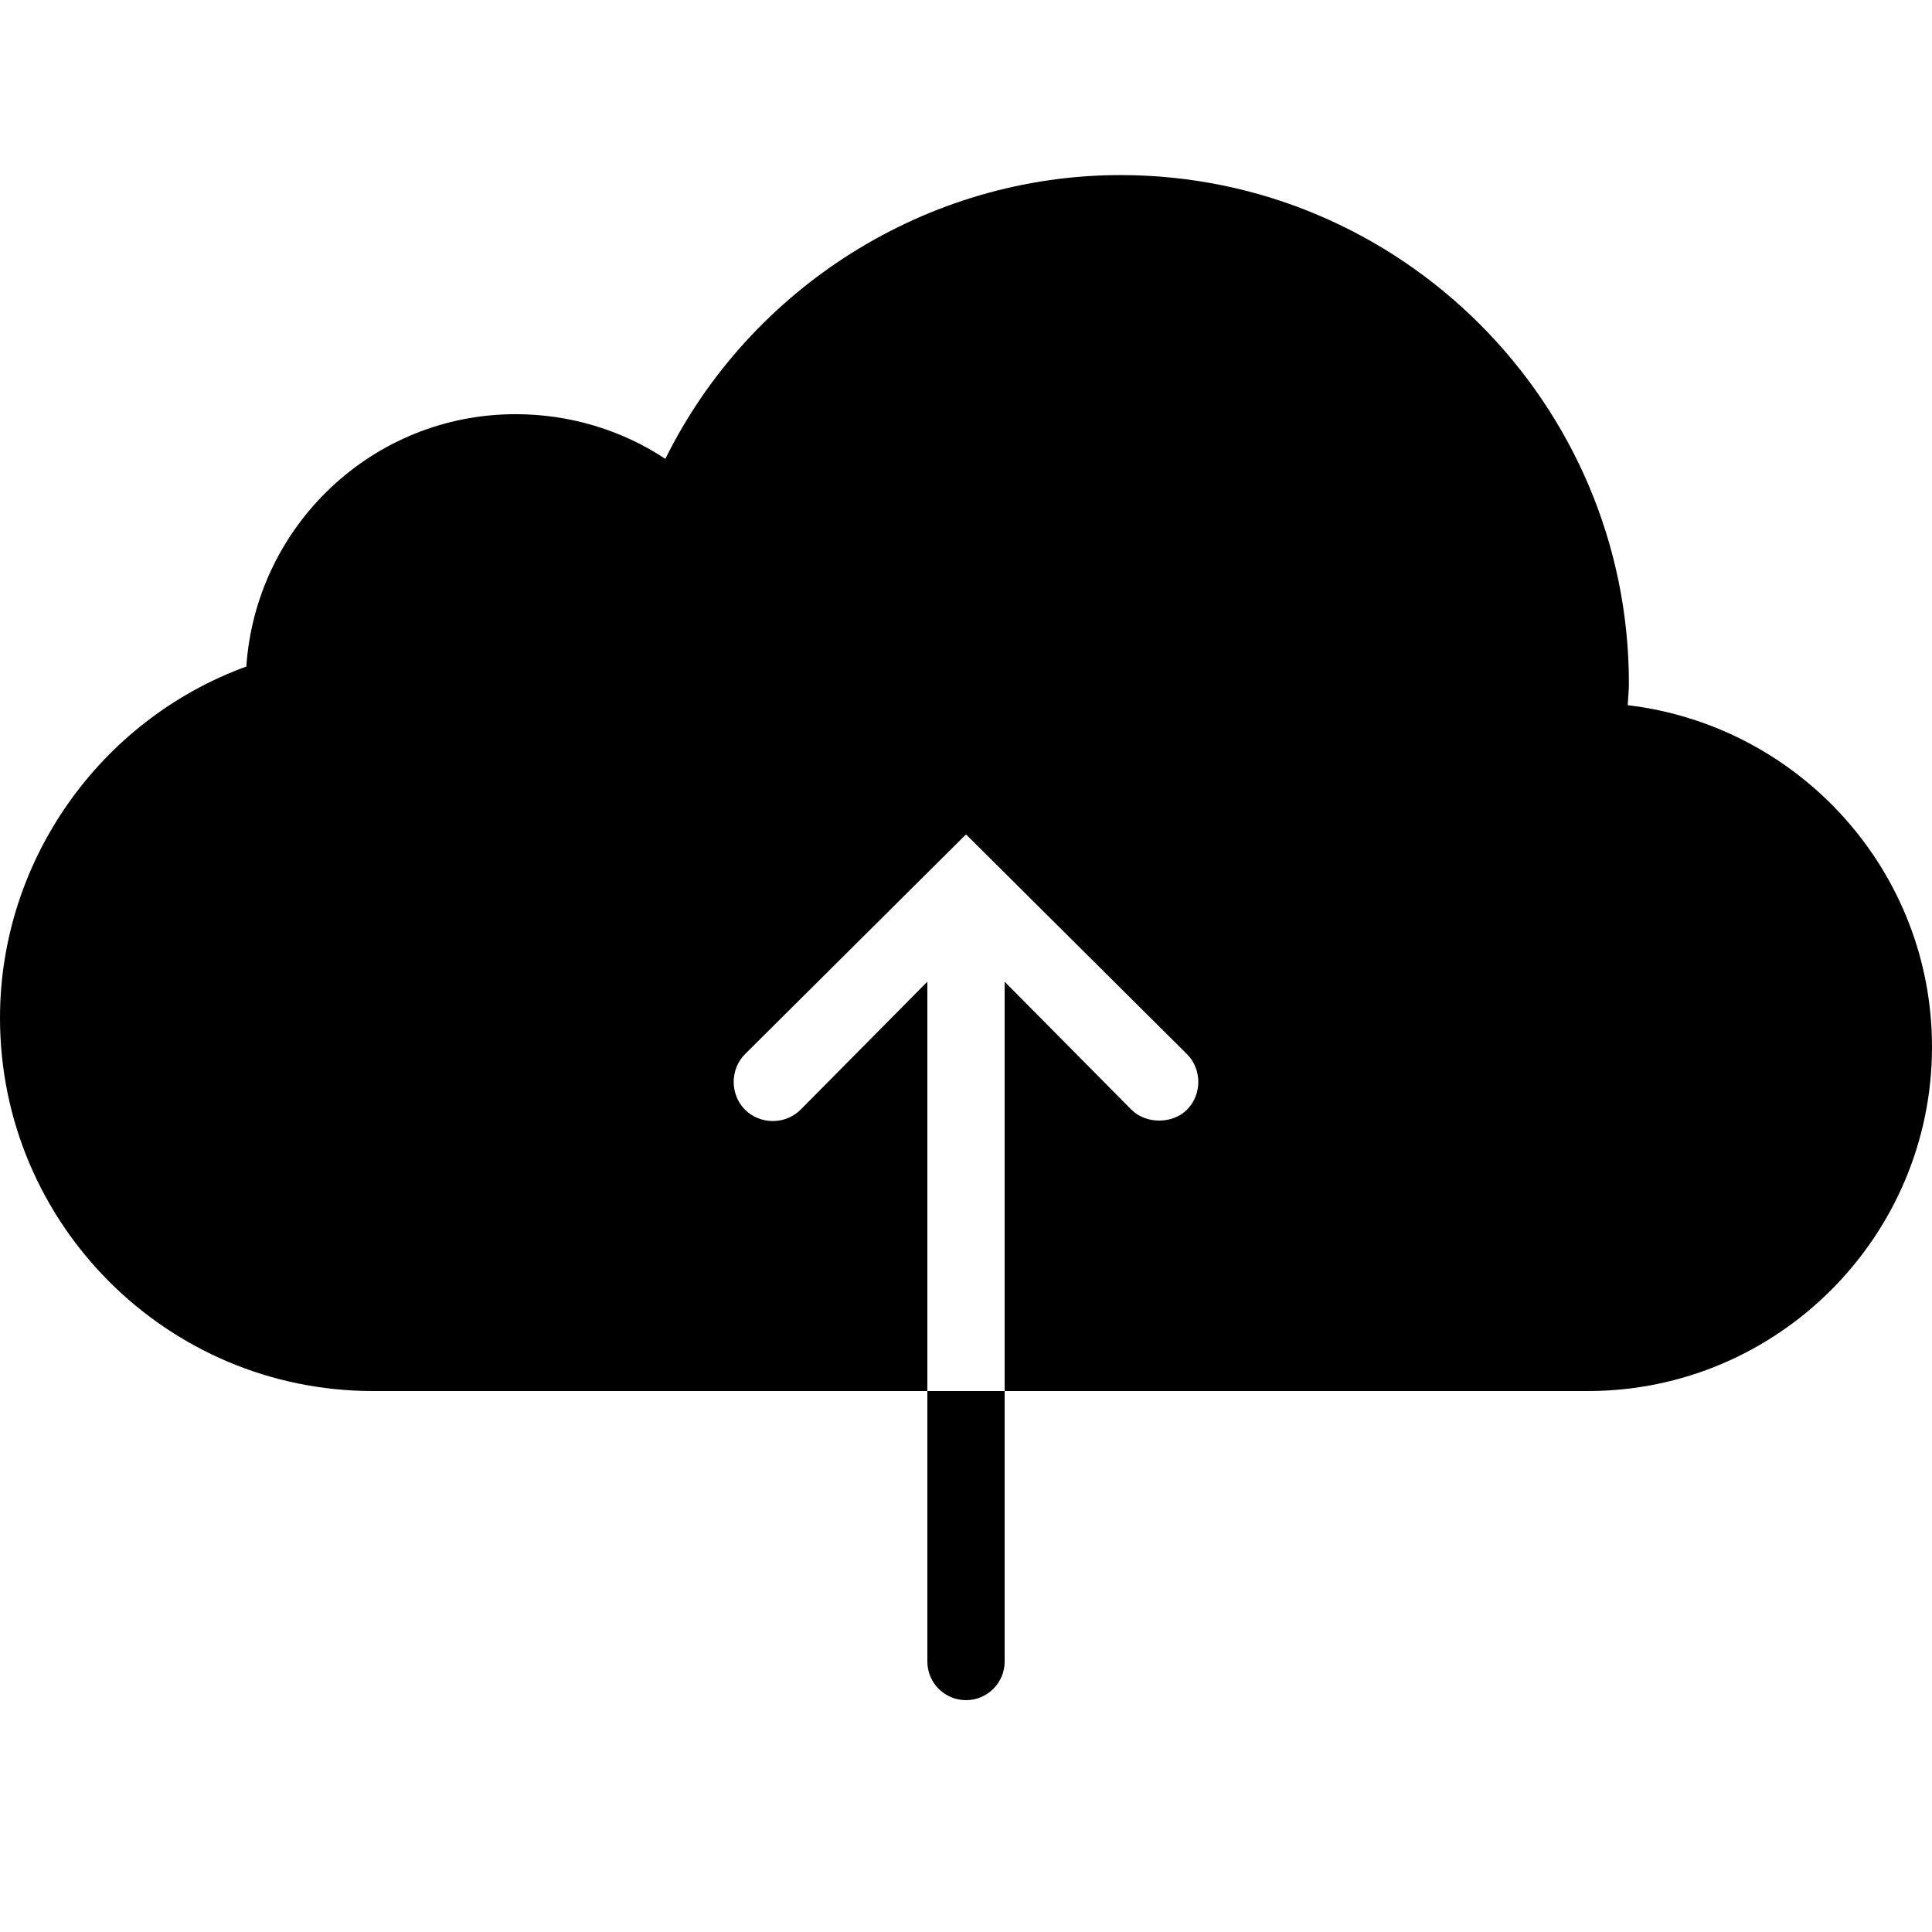
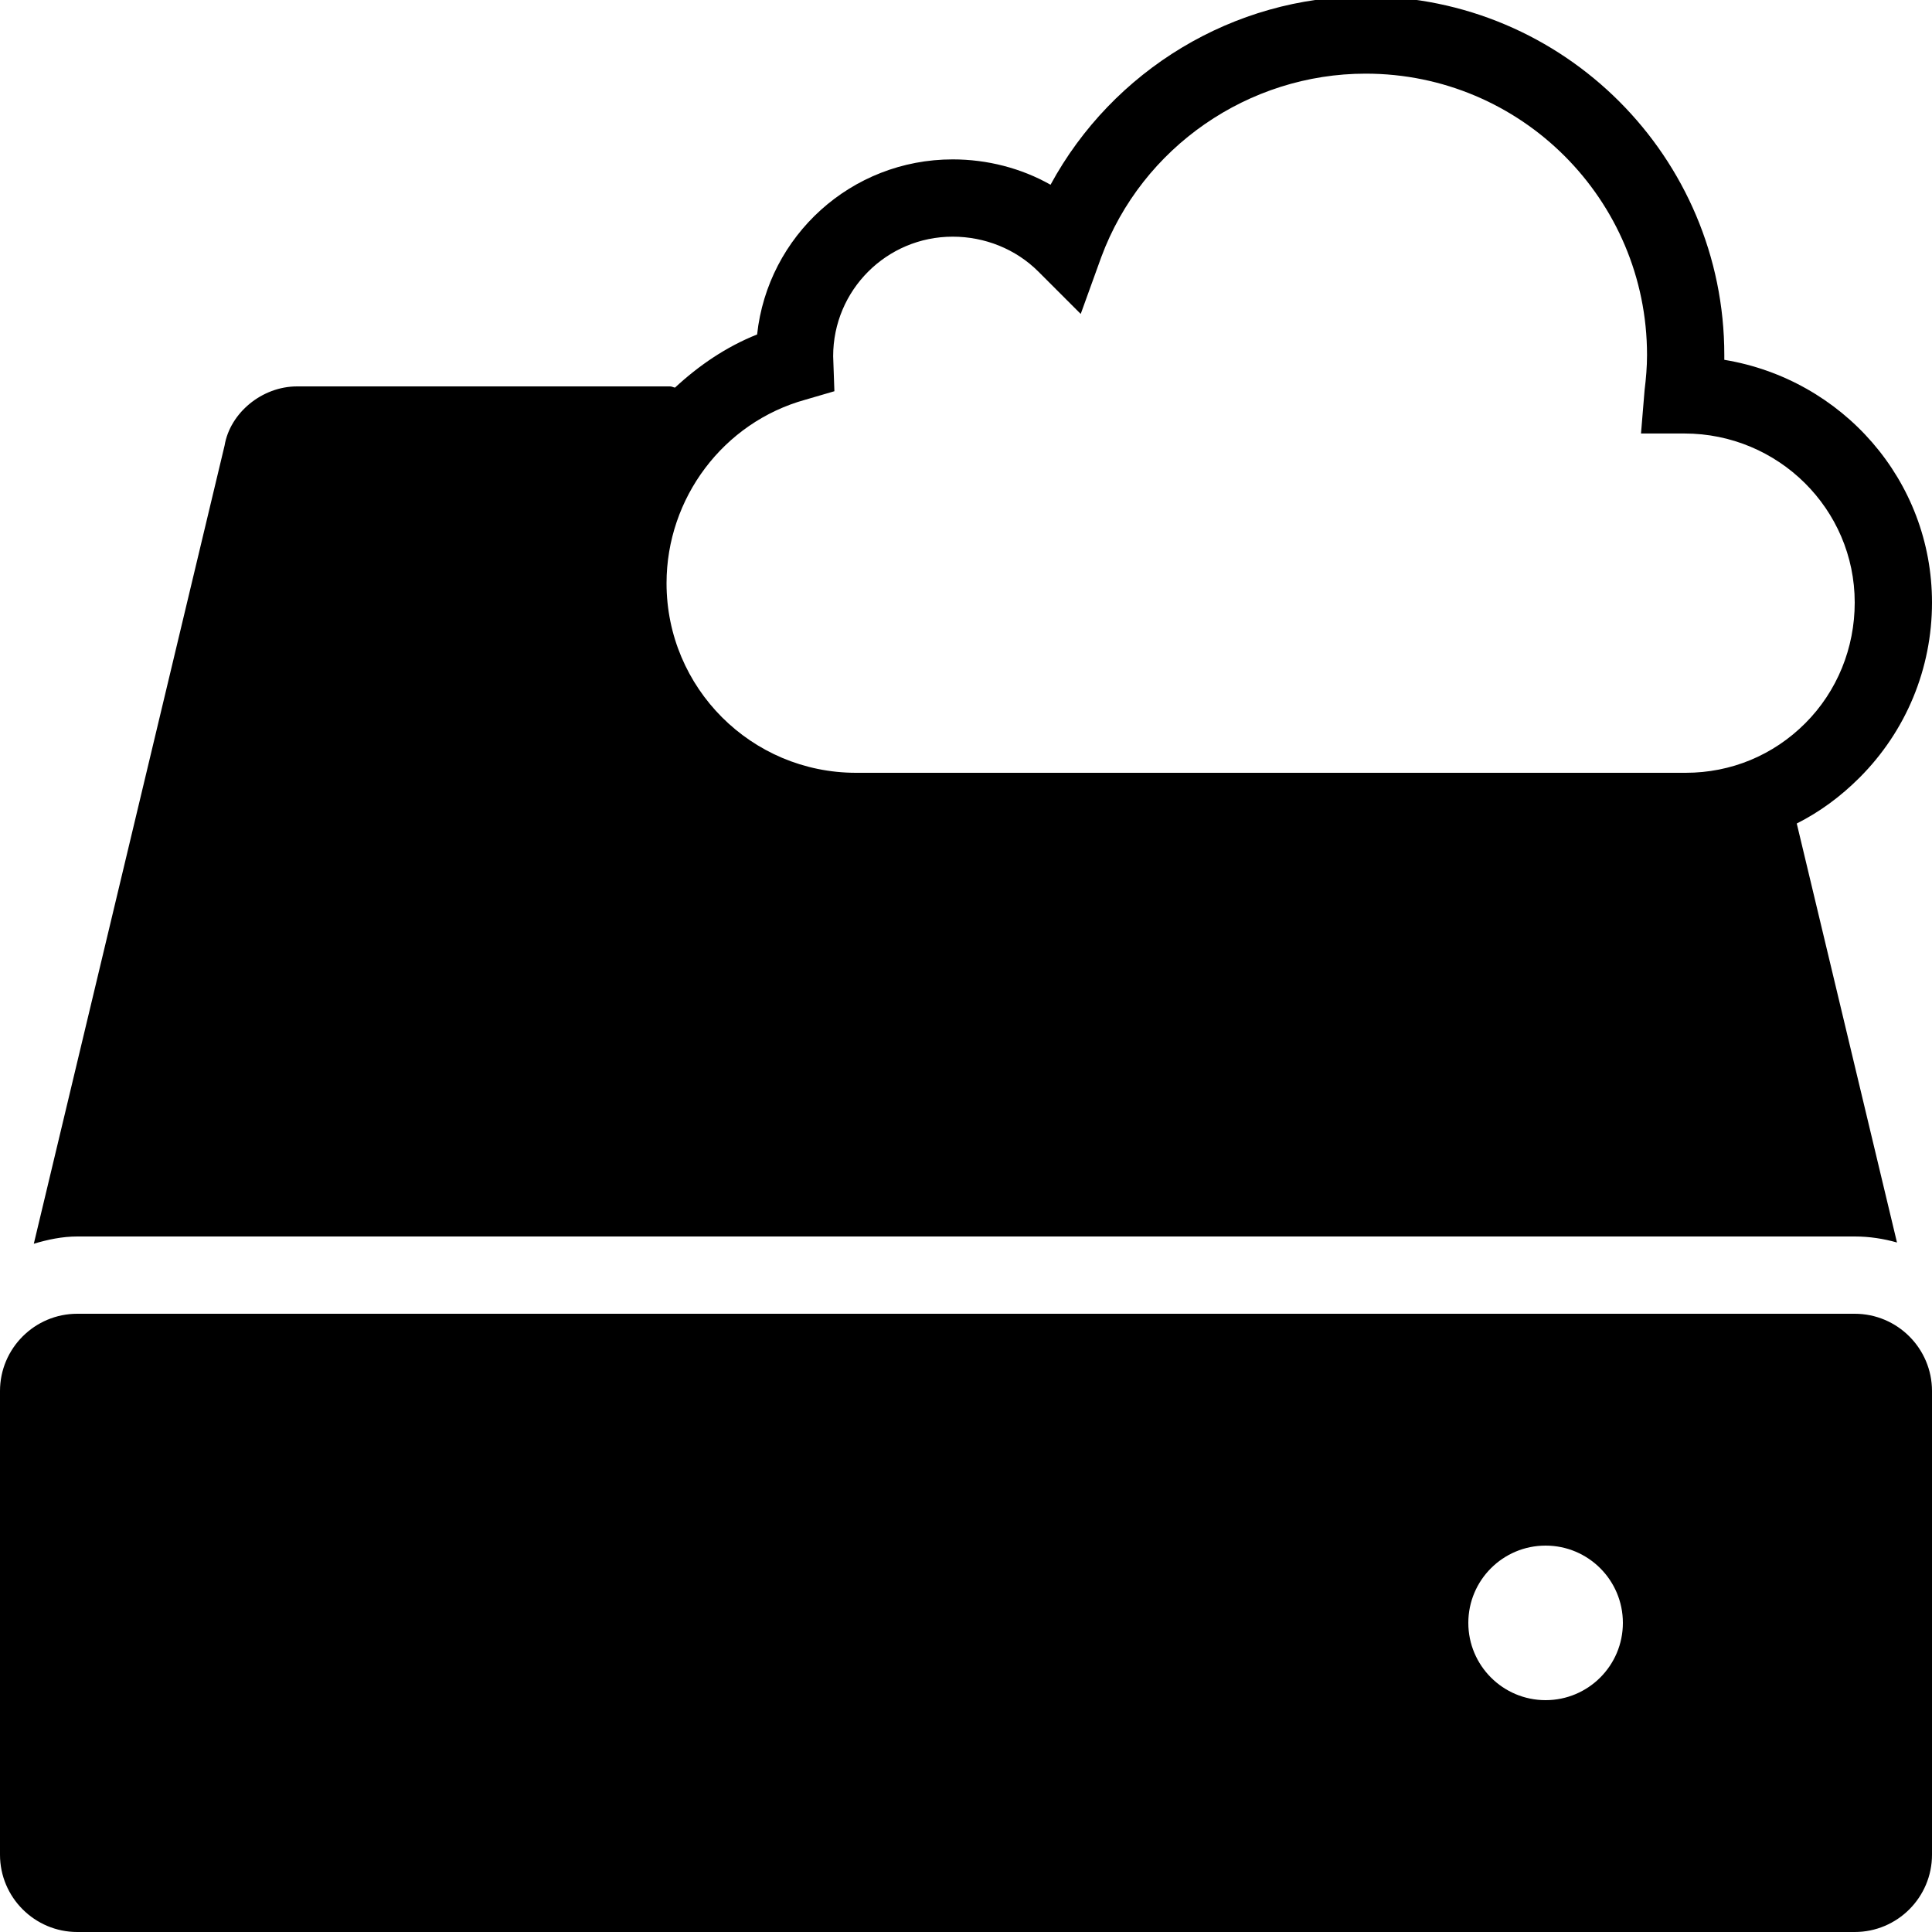
- <svg xmlns="http://www.w3.org/2000/svg" width="50" height="50" viewBox="0 0 50 50">
-   <path d="M 29 4.531 C 23.991 4.531 19.415 7.439 17.219 11.875 C 16.084 11.124 14.736 10.719 13.344 10.719 C 9.64 10.719 6.622 13.609 6.375 17.25 C 2.592 18.628 1.1842379e-15 22.272 0 26.344 C 0 31.675 4.324 36 9.656 36 L 24 36 L 24 25.406 L 20.719 28.719 C 20.328 29.11 19.672 29.11 19.281 28.719 C 18.89 28.328 18.89 27.672 19.281 27.281 L 25 21.594 L 30.719 27.281 C 31.11 27.672 31.11 28.328 30.719 28.719 C 30.524 28.914 30.256 29 30 29 C 29.744 29 29.476 28.914 29.281 28.719 L 26 25.406 L 26 36 L 41.094 36 C 46.003 36 50 32.001 50 27.094 C 50 22.549 46.574 18.78 42.125 18.25 C 42.135 18.055 42.156 17.872 42.156 17.688 C 42.156 10.437 36.251 4.531 29 4.531 z M 26 36 L 24 36 L 24 43 C 24 43.553 24.448 44 25 44 C 25.552 44 26 43.553 26 43 L 26 36 z" />
+ <svg xmlns="http://www.w3.org/2000/svg" viewBox="0 0 50 50">
+   <path d="M 35.344 -0.094 C 31.922 -0.094 28.794 1.821 27.188 4.781 C 26.43 4.352 25.55 4.125 24.656 4.125 C 22.03 4.125 19.871 6.102 19.594 8.656 C 18.792 8.975 18.084 9.461 17.469 10.031 C 17.428 10.026 17.386 10 17.344 10 L 7.688 10 C 6.776 10 5.952 10.69 5.812 11.531 L 0.875 32.188 C 1.233 32.081 1.608 32 2 32 L 48 32 C 48.38 32 48.746 32.057 49.094 32.156 L 46.5 21.312 C 47.098 21.011 47.637 20.613 48.125 20.125 C 49.331 18.918 50 17.301 50 15.594 C 50 12.429 47.677 9.816 44.625 9.312 C 44.626 9.274 44.625 9.226 44.625 9.188 C 44.625 4.064 40.468 -0.094 35.344 -0.094 z M 35.344 1.906 C 39.365 1.906 42.625 5.165 42.625 9.188 C 42.625 9.495 42.599 9.797 42.562 10.094 L 42.469 11.219 L 43.594 11.219 C 46.017 11.219 48 13.171 48 15.594 C 48 16.767 47.548 17.89 46.719 18.719 C 45.89 19.548 44.797 20 43.625 20 L 22.156 20 C 19.444 20 17.25 17.805 17.25 15.094 C 17.25 12.893 18.719 10.931 20.844 10.344 L 21.594 10.125 L 21.562 9.219 C 21.562 7.509 22.946 6.125 24.656 6.125 C 25.486 6.125 26.289 6.444 26.875 7.031 L 27.969 8.125 L 28.5 6.656 C 29.556 3.804 32.312 1.906 35.344 1.906 z M 2 34 C 0.897 34 0 34.897 0 36 L 0 48 C 0 49.103 0.897 50 2 50 L 48 50 C 49.103 50 50 49.103 50 48 L 50 36 C 50 34.897 49.103 34 48 34 L 2 34 z M 40 40 C 41.105 40 42 40.896 42 42 C 42 43.104 41.105 44 40 44 C 38.895 44 38 43.104 38 42 C 38 40.896 38.895 40 40 40 z" />
</svg>
